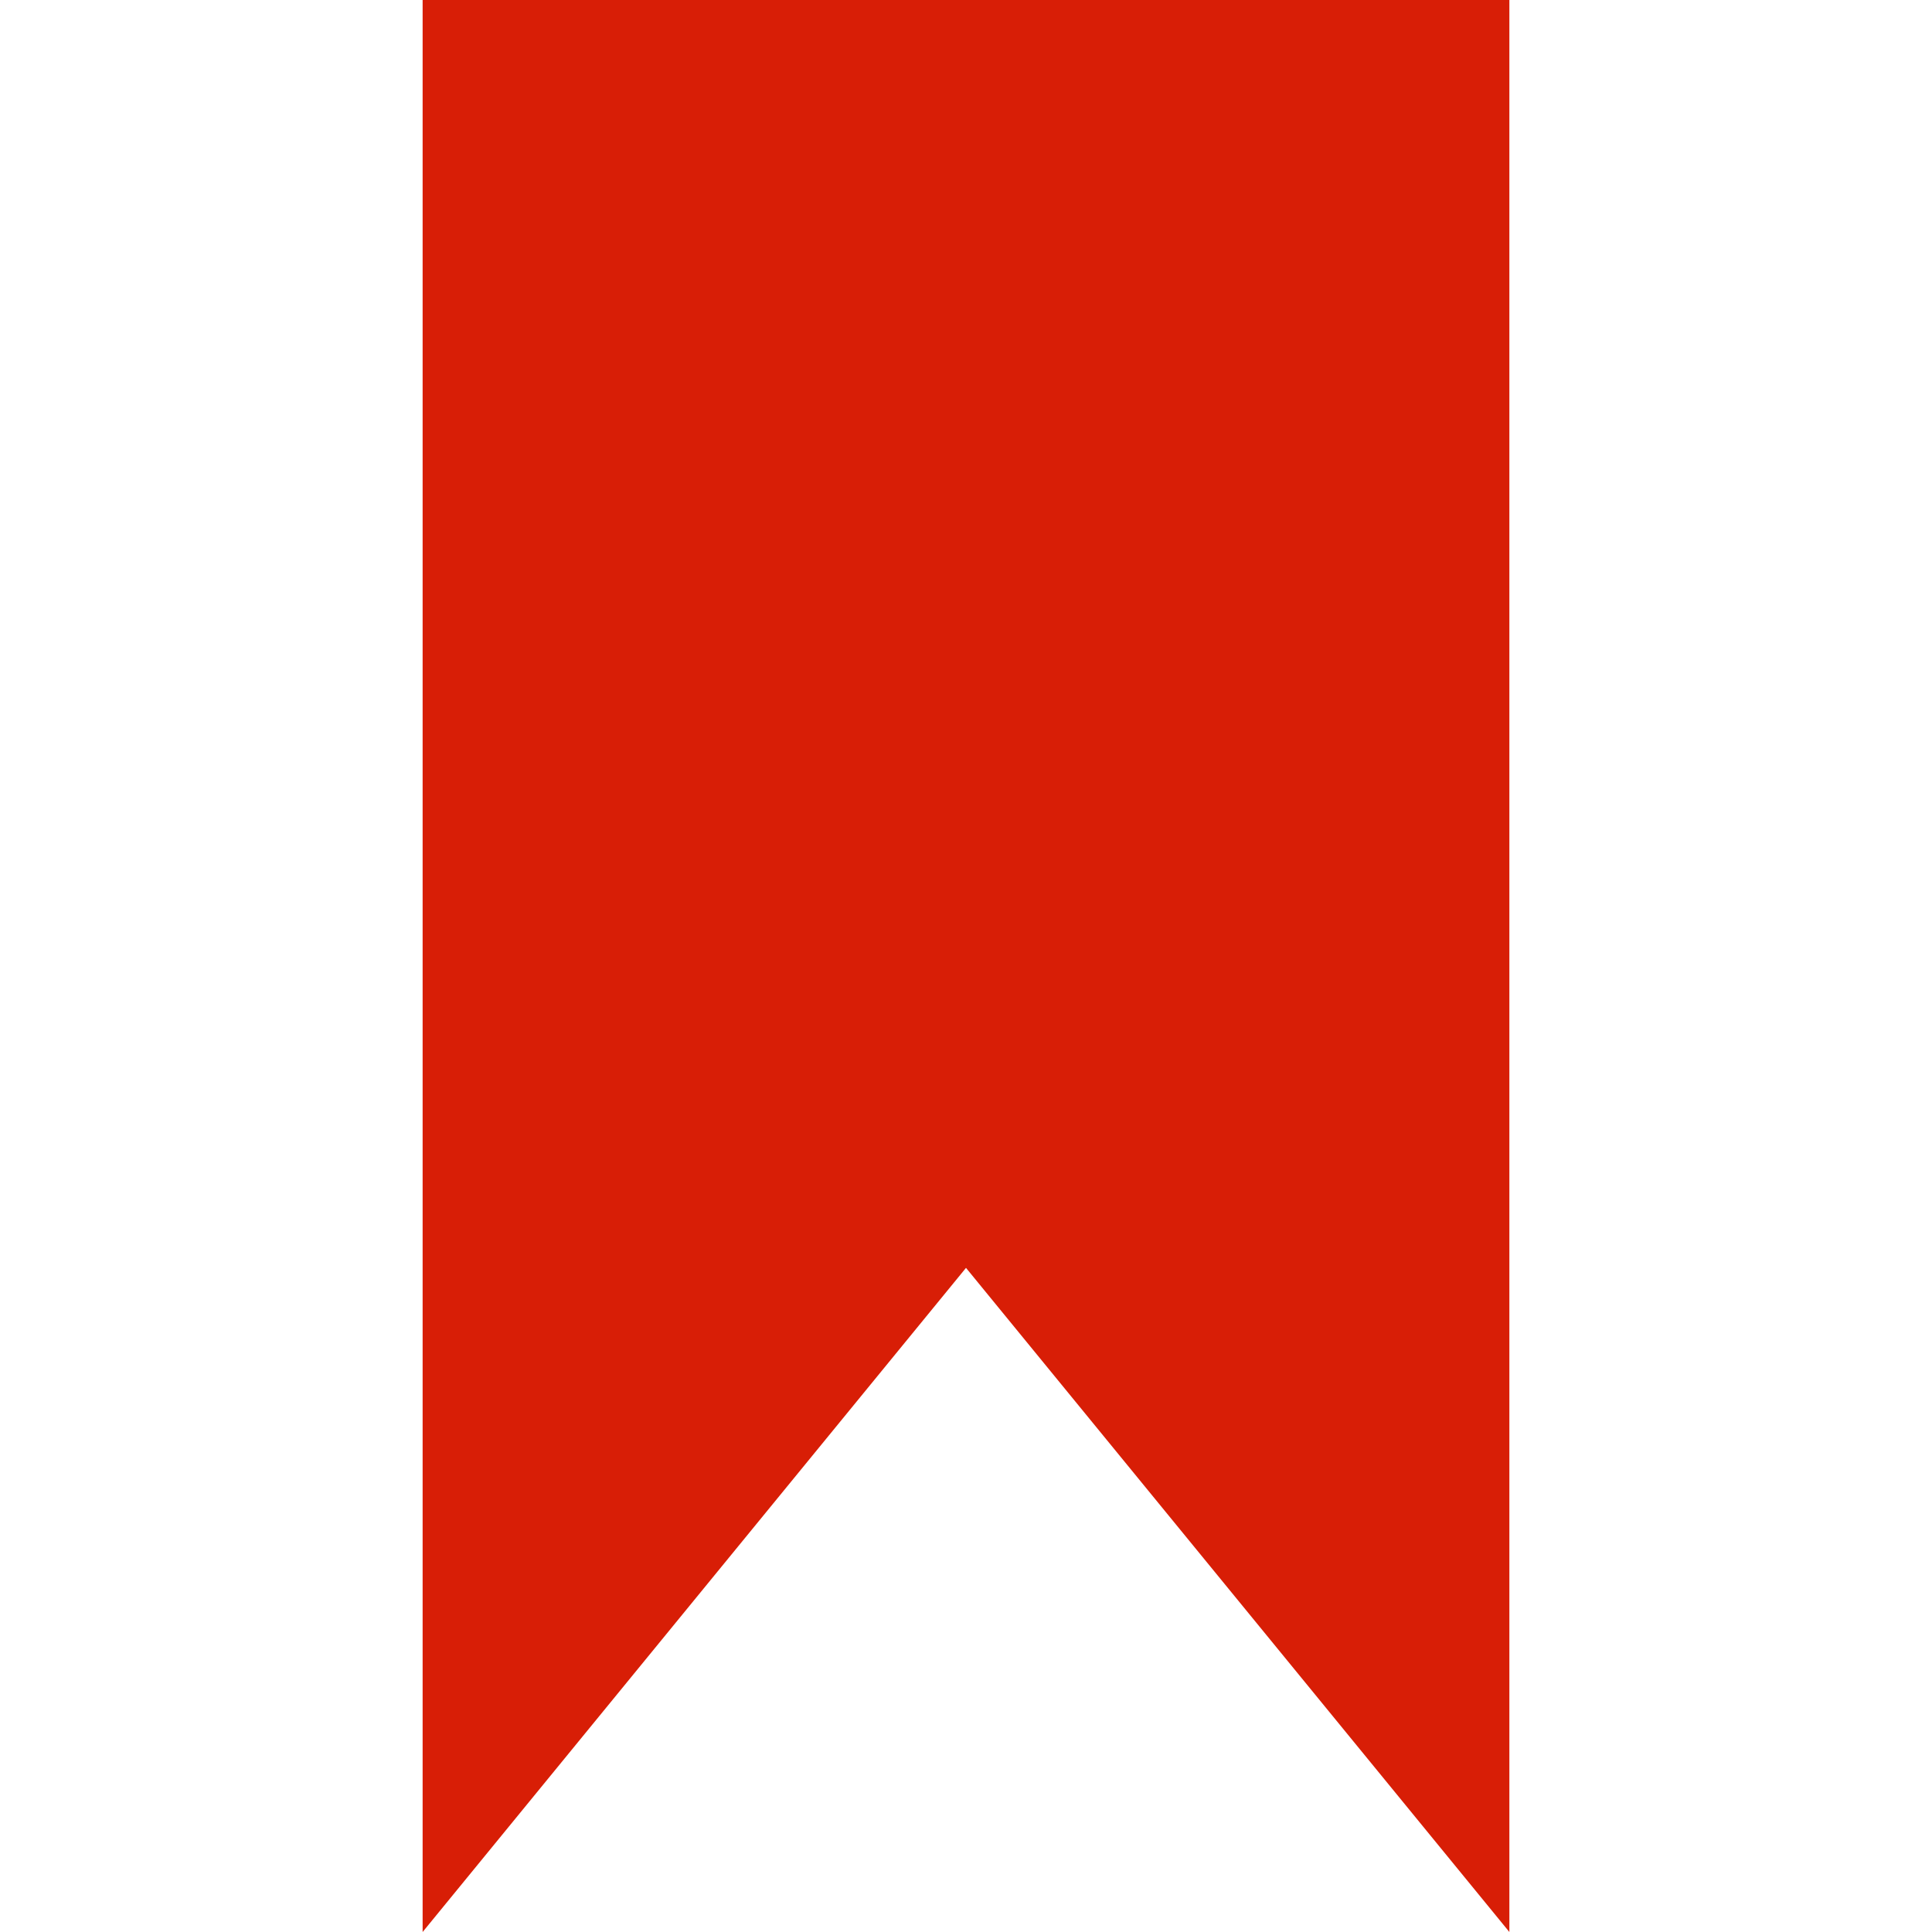
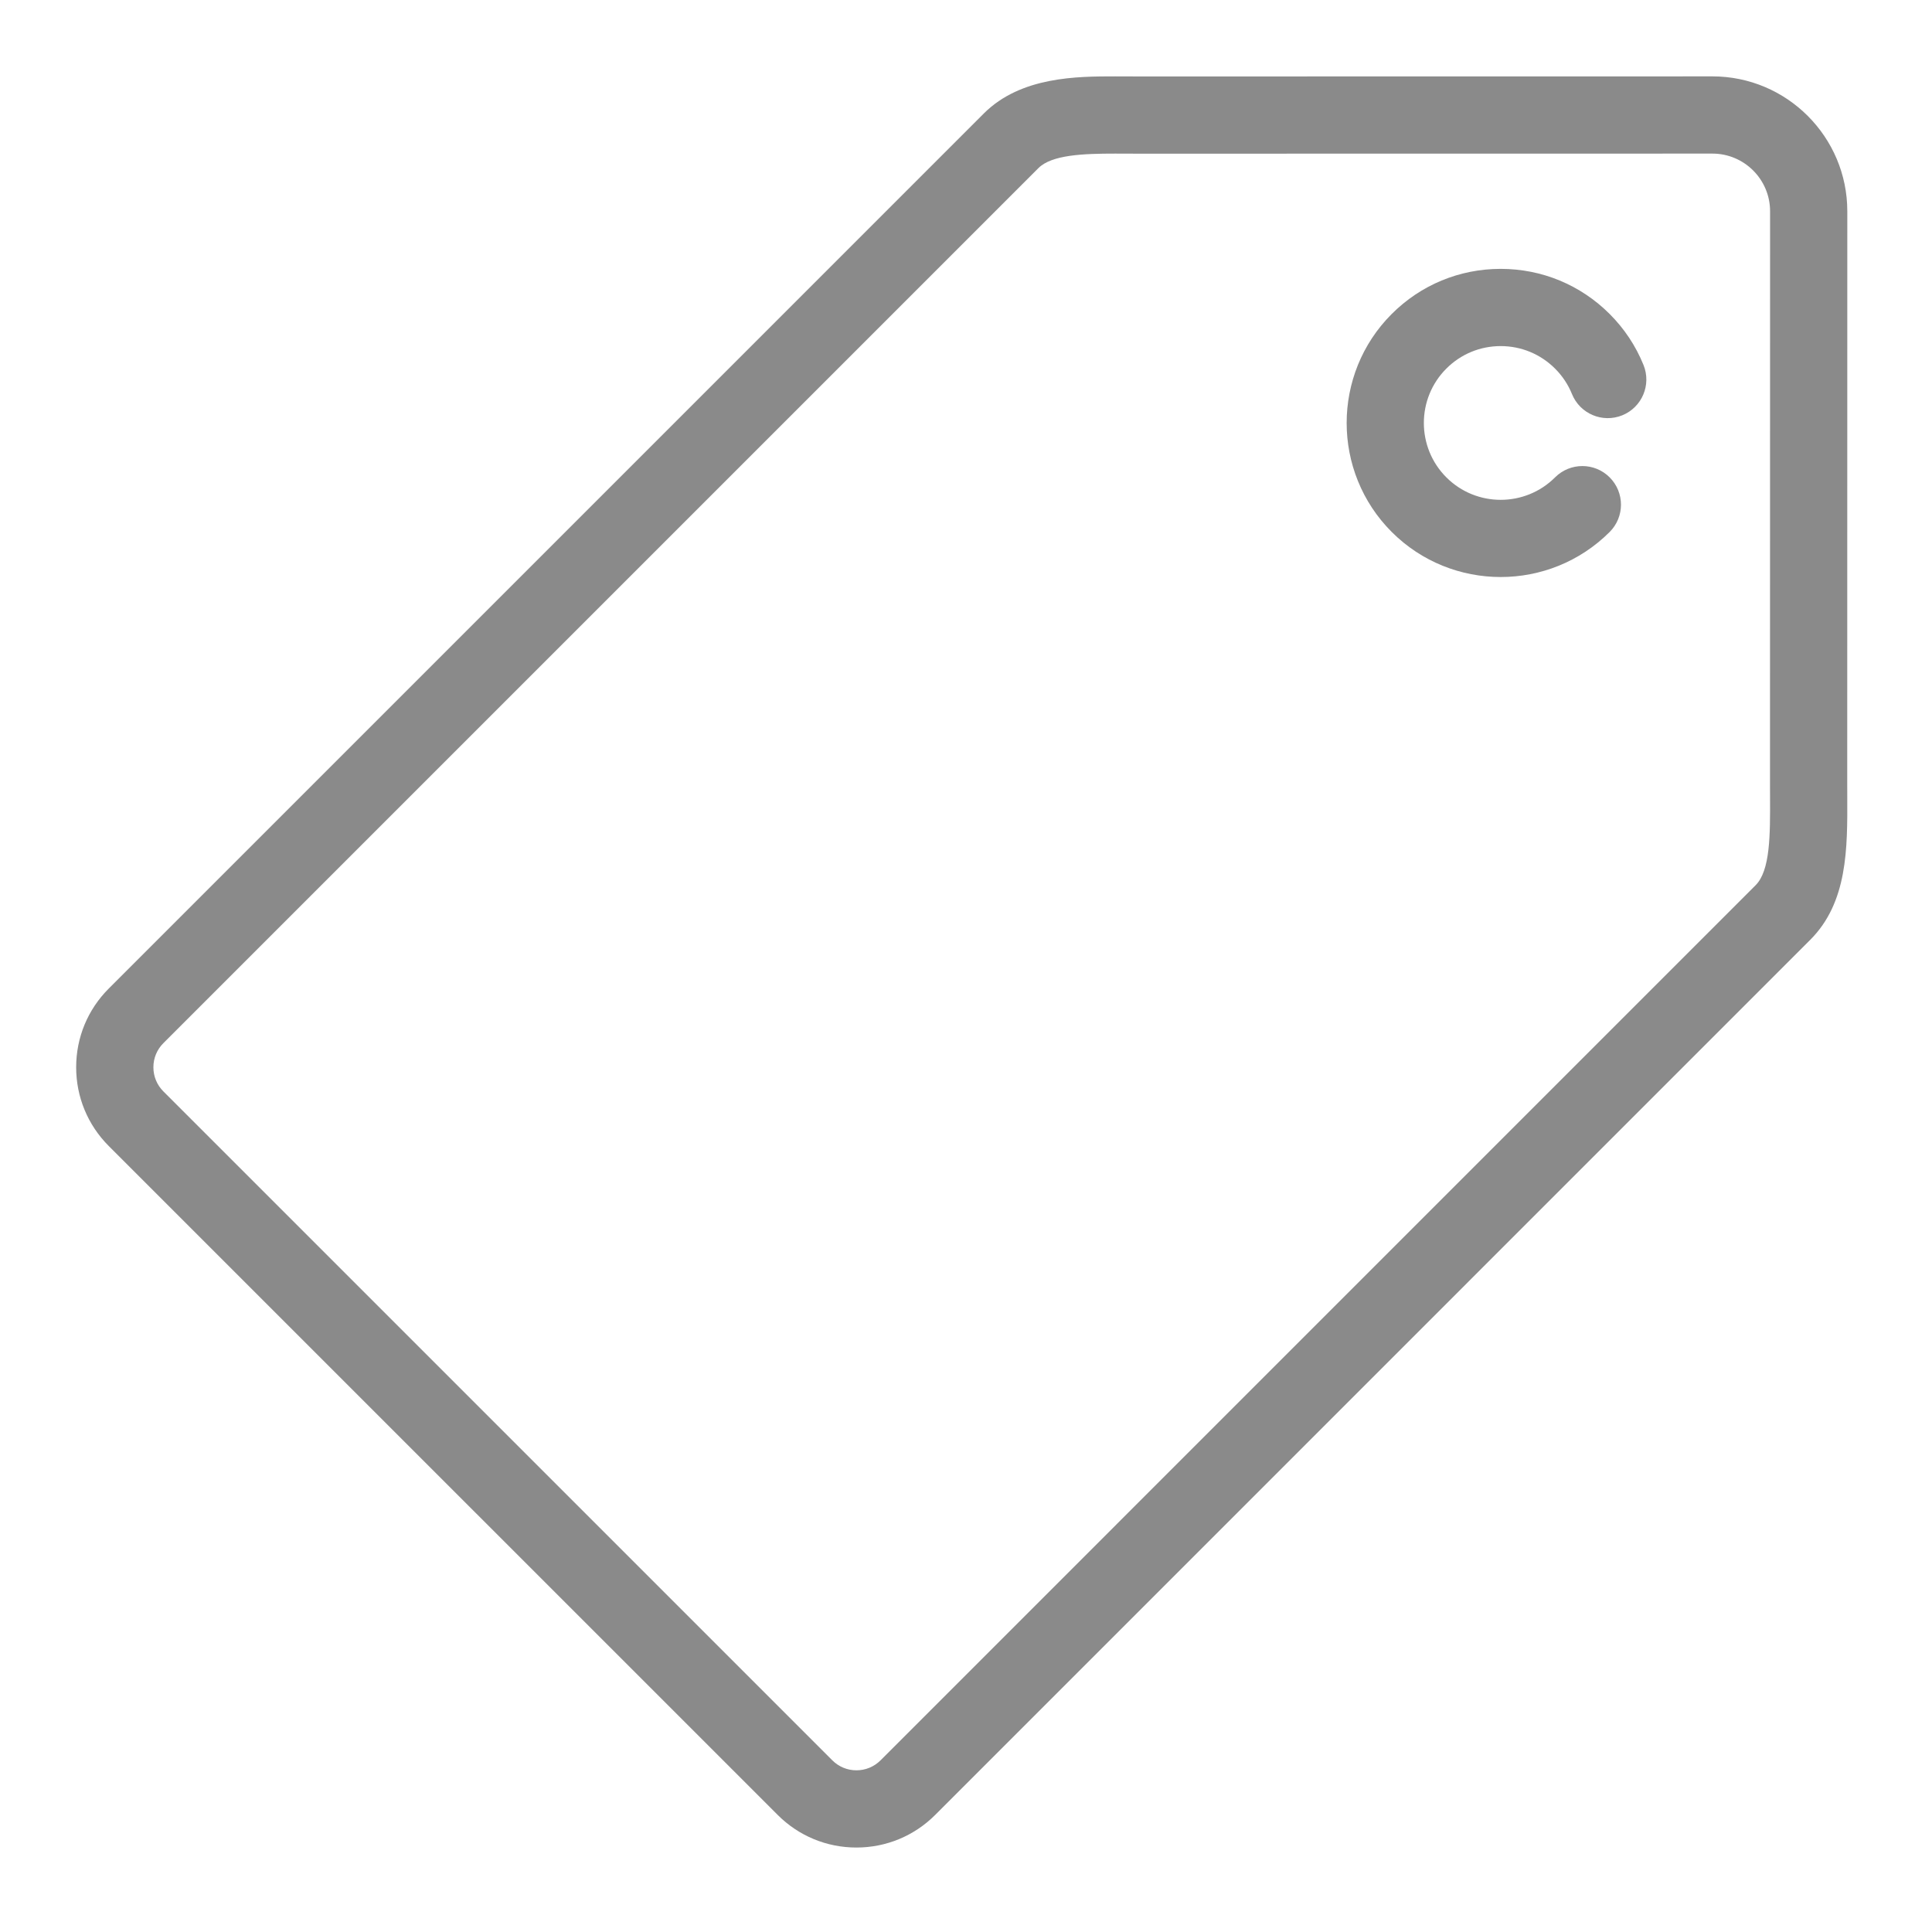
- <svg xmlns="http://www.w3.org/2000/svg" t="1533909441007" class="icon" style="" viewBox="0 0 1024 1024" version="1.1" p-id="2228" width="200" height="200">
+ <svg xmlns="http://www.w3.org/2000/svg" t="1534688841652" class="icon" style="" viewBox="0 0 1024 1024" version="1.1" p-id="2459" width="200" height="200">
  <defs>
    <style type="text/css" />
  </defs>
-   <path d="M224 0v1024l288-352 288 352V0H224z" p-id="2229" fill="#d81e06" />
+   <path d="M979.068 415.512c0 0 0.041-300.381 0.041-303.554 0-39.418-32.06-71.478-71.478-71.478-3.172 0-303.543 0.041-303.533 0.041-2.128 0-4.257-0.01-6.365-0.02-2.241-0.01-4.462-0.02-6.672-0.02-19.893 0-49.948 0-69.616 19.658l-463.773 463.783c-11.164 11.144-17.304 25.972-17.304 41.751 0 15.769 6.14 30.597 17.294 41.761l354.504 354.494c11.144 11.154 25.972 17.304 41.751 17.304 15.779 0 30.607-6.14 41.761-17.294l463.762-463.783c19.883-19.862 19.77-48.433 19.647-76.052C979.078 419.923 979.068 417.723 979.068 415.512zM938.156 422.277c0.092 20.108 0.164 39.111-7.654 46.919l-463.773 463.793c-3.418 3.428-7.972 5.311-12.812 5.311-4.83 0-9.373-1.883-12.791-5.311l-354.514-354.504c-3.428-3.428-5.311-7.972-5.311-12.812s1.883-9.373 5.311-12.802l463.783-463.783c7.081-7.081 23.976-7.675 40.666-7.675 2.149 0 4.308 0.01 6.488 0.02 2.169 0.01 4.349 0.02 6.549 0.02 0 0 300.361-0.041 303.533-0.041 16.844 0 30.546 13.702 30.546 30.546 0 3.172-0.041 303.554-0.041 303.554C938.135 417.784 938.146 420.035 938.156 422.277z" p-id="2460" fill="#8a8a8a" />
+   <path d="M859.832 220.122c-10.479 4.247-22.41-0.808-26.657-11.277-2.047-5.045-5.055-9.578-8.954-13.467-7.705-7.705-17.939-11.942-28.837-11.942-10.878 0-21.111 4.236-28.796 11.932-15.892 15.892-15.882 41.751 0.01 57.643 15.871 15.882 41.73 15.882 57.622 0 7.992-7.992 20.957-7.992 28.939 0.01 7.992 7.992 7.992 20.957-0.01 28.939-15.923 15.912-36.839 23.874-57.745 23.874-20.927 0-41.833-7.961-57.755-23.874-31.845-31.856-31.856-83.676-0.02-115.531 15.421-15.431 35.939-23.925 57.755-23.925 21.827 0 42.344 8.493 57.776 23.925 7.787 7.787 13.825 16.885 17.939 27.036C875.345 203.934 870.3 215.876 859.832 220.122z" p-id="2461" fill="#8a8a8a" />
</svg>
